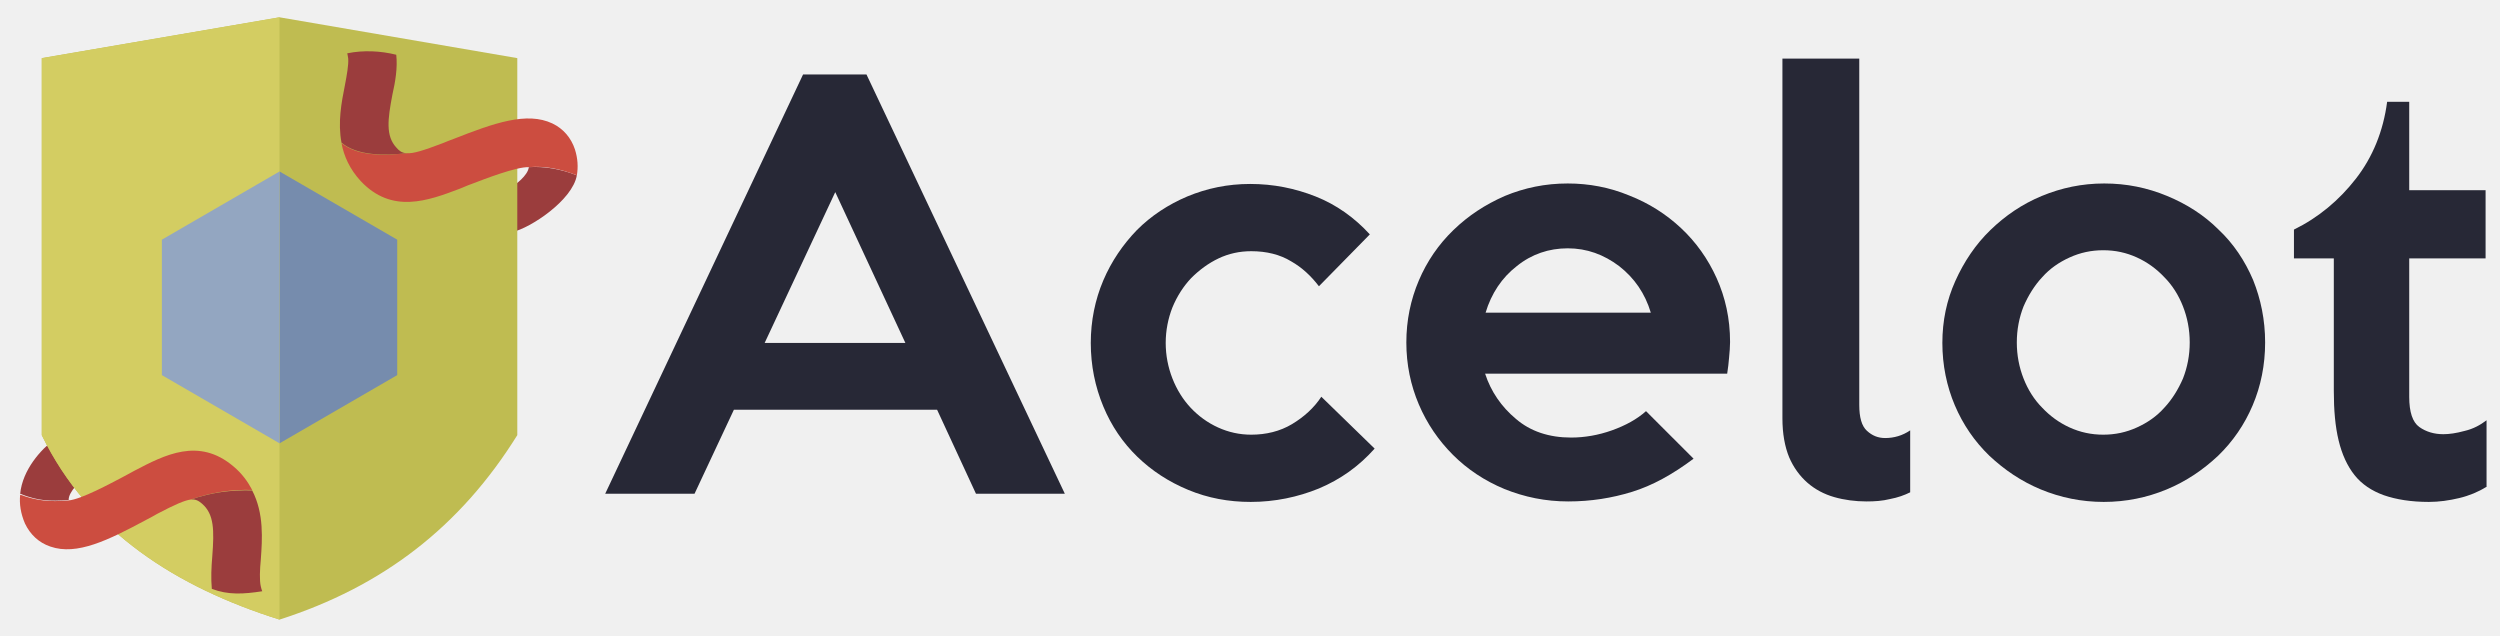
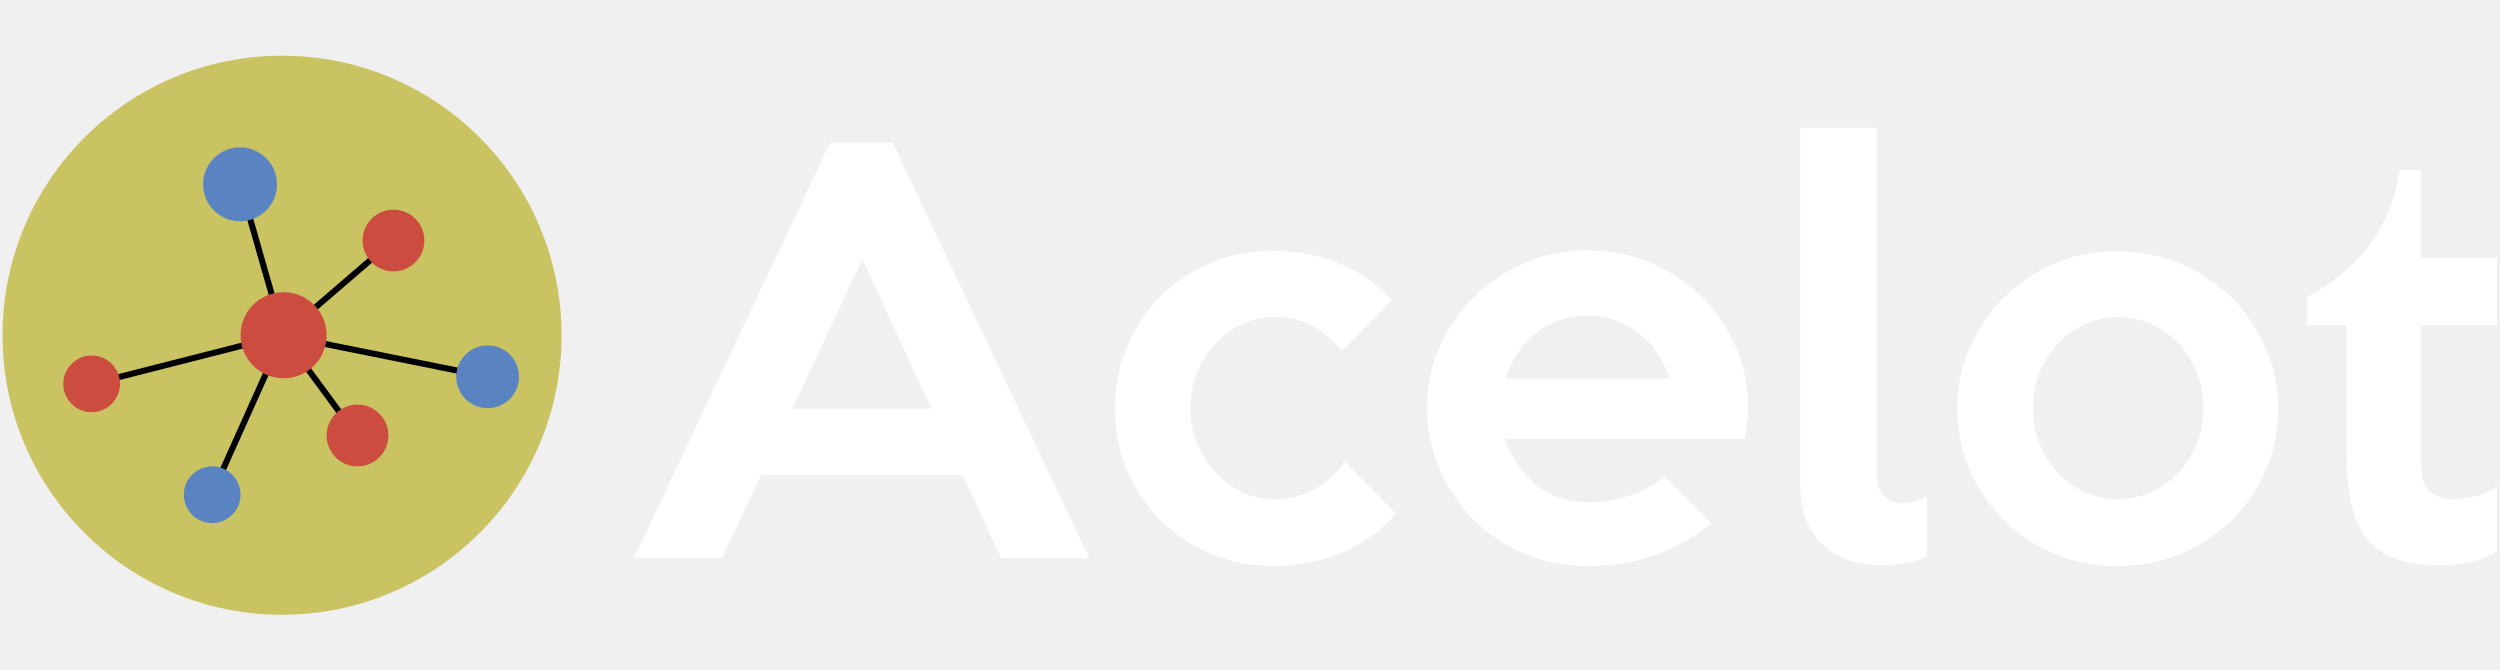
- <svg xmlns="http://www.w3.org/2000/svg" version="1.1" id="Layer_1" x="0px" y="0px" viewBox="0 0 520.5 132.3" style="enable-background:new 0 0 520.5 132.3;" xml:space="preserve">
+ <svg xmlns="http://www.w3.org/2000/svg" version="1.1" id="Layer_1" x="0px" y="0px" viewBox="0 0 493.7 132.3" style="enable-background:new 0 0 493.7 132.3;" xml:space="preserve">
  <style type="text/css">
- 	.st0{fill:#272836;}
- 	.st1{fill:#9B3D3D;}
- 	.st2{fill:#BFBC51;}
- 	.st3{fill:#D3CD62;}
- 	.st4{fill:#768CAD;}
- 	.st5{fill:#93A6C1;}
- 	.st6{display:none;}
- 	.st7{display:inline;fill:#1E1E1E;}
- 	.st8{fill:#CC4D40;}
- 	.st9{display:none;fill:#CC4D40;}
+ 	.st0{fill:#C9C361;}
+ 	.st1{fill:#CC4D40;}
+ 	.st2{fill:#5984C1;}
+ 	.st3{fill:#FFFFFF;}
</style>
  <g>
    <g>
-       <path class="st0" d="M221.7,102.8h-18.5l-8.1-17.5h-42.3l-8.2,17.5H126l41.2-87.3h13.2L221.7,102.8z M188.5,71.4L173.9,40    l-14.7,31.4H188.5z" />
-       <path class="st0" d="M286.2,93.4c-3.3,3.7-7.1,6.4-11.6,8.3c-4.4,1.8-9.2,2.8-14.2,2.8c-4.6,0-8.9-0.8-13-2.5    c-4.1-1.7-7.6-4-10.6-6.9c-3-2.9-5.4-6.4-7.1-10.5c-1.7-4.1-2.6-8.5-2.6-13.2c0-4.6,0.9-9,2.6-13c1.7-4,4.1-7.5,7-10.5    c3-3,6.5-5.3,10.5-7c4.1-1.7,8.4-2.6,13.1-2.6c4.8,0,9.3,0.9,13.6,2.6s8.1,4.4,11.3,7.9l-10.6,10.8c-1.6-2.1-3.5-3.9-5.8-5.2    c-2.3-1.4-5.1-2.1-8.3-2.1c-2.4,0-4.7,0.5-6.8,1.5c-2.1,1-4,2.4-5.7,4.1c-1.6,1.7-2.9,3.7-3.9,6.1c-0.9,2.3-1.4,4.8-1.4,7.4    c0,2.6,0.5,5.1,1.4,7.4c0.9,2.3,2.2,4.4,3.8,6.1c1.6,1.7,3.5,3.1,5.7,4.1c2.2,1,4.5,1.5,6.9,1.5c3.1,0,6-0.7,8.5-2.2    c2.5-1.5,4.6-3.4,6.1-5.7L286.2,93.4z" />
-       <path class="st0" d="M360.2,71.2c0,1-0.1,2.1-0.2,3.2c-0.1,1.1-0.2,2.2-0.4,3.4h-50.4c1.2,3.7,3.4,6.9,6.4,9.4    c3,2.6,6.9,3.9,11.5,3.9c2.8,0,5.7-0.5,8.5-1.5c2.8-1,5.2-2.3,7.1-4l9.9,9.9c-4.4,3.3-8.6,5.6-12.8,6.9c-4.2,1.3-8.6,2-13.3,2    c-4.7,0-9.1-0.9-13.3-2.6c-4.1-1.7-7.7-4.1-10.7-7.1c-3-3-5.4-6.5-7.1-10.5c-1.7-4-2.6-8.3-2.6-12.9c0-4.6,0.9-8.9,2.6-12.9    c1.7-4,4.1-7.5,7.2-10.5c3.1-3,6.6-5.3,10.7-7.1c4.1-1.7,8.4-2.6,13.1-2.6c4.4,0,8.7,0.8,12.8,2.5c4.1,1.6,7.7,3.9,10.8,6.8    c3.1,2.9,5.6,6.4,7.4,10.4S360.2,66.3,360.2,71.2z M343.7,65.1c-1.2-4-3.4-7.2-6.6-9.7c-3.2-2.4-6.7-3.7-10.7-3.7    c-3.9,0-7.5,1.2-10.6,3.7c-3.1,2.4-5.3,5.7-6.5,9.7H343.7z" />
-       <path class="st0" d="M397.7,102.5c-1.2,0.6-2.6,1.1-4.2,1.4c-1.6,0.4-3.2,0.5-4.9,0.5c-2.3,0-4.6-0.3-6.7-0.9    c-2.1-0.6-4-1.6-5.6-3c-1.6-1.4-2.9-3.2-3.8-5.3c-0.9-2.2-1.4-4.9-1.4-8.1V12.2h16v72.1c0,2.6,0.5,4.4,1.6,5.4    c1.1,1,2.3,1.5,3.8,1.5c1.8,0,3.6-0.5,5.2-1.6V102.5z" />
-       <path class="st0" d="M471.6,71.3c0,4.7-0.9,9.1-2.6,13.1s-4.1,7.5-7.2,10.5c-3.1,2.9-6.6,5.3-10.7,7c-4.1,1.7-8.5,2.6-13.1,2.6    s-9-0.9-13.1-2.6c-4.1-1.7-7.6-4.1-10.7-7c-3.1-3-5.5-6.5-7.2-10.5c-1.7-4-2.6-8.4-2.6-13c0-4.6,0.9-8.9,2.7-12.9    c1.8-4,4.2-7.6,7.3-10.6c3.1-3,6.6-5.4,10.7-7.1c4.1-1.7,8.4-2.6,13-2.6c4.7,0,9,0.9,13.1,2.6c4.1,1.7,7.7,4,10.7,7    c3.1,2.9,5.5,6.5,7.2,10.5C470.7,62.3,471.6,66.6,471.6,71.3z M455.9,71.3c0-2.7-0.5-5.2-1.4-7.5c-0.9-2.3-2.2-4.4-3.9-6.1    c-1.6-1.7-3.5-3.1-5.7-4.1c-2.2-1-4.5-1.5-7-1.5c-2.5,0-4.8,0.5-7,1.5c-2.2,1-4.1,2.3-5.7,4.1c-1.6,1.7-2.9,3.8-3.9,6.1    c-0.9,2.3-1.4,4.8-1.4,7.5c0,2.7,0.5,5.2,1.4,7.5c0.9,2.3,2.2,4.4,3.9,6.1c1.6,1.7,3.5,3.1,5.7,4.1c2.2,1,4.5,1.5,7,1.5    c2.5,0,4.8-0.5,7-1.5c2.2-1,4.1-2.3,5.7-4.1c1.6-1.7,2.9-3.8,3.9-6.1C455.4,76.5,455.9,74,455.9,71.3z" />
-       <path class="st0" d="M517.6,101.4c-1.6,1-3.5,1.8-5.6,2.3c-2.1,0.5-4.2,0.8-6.3,0.8c-3.7,0-6.8-0.5-9.4-1.4    c-2.5-0.9-4.6-2.3-6.1-4.2c-1.5-1.9-2.6-4.3-3.3-7.2c-0.7-2.9-1-6.3-1-10.3V53.8h-8.3v-6c5.1-2.5,9.4-6.1,12.9-10.6    c3.5-4.5,5.7-9.9,6.5-16h4.6v18.4h15.9v14.2h-15.9v28.8c0,3.2,0.7,5.3,2.1,6.3c1.4,1,3.1,1.5,5,1.5c1.2,0,2.7-0.2,4.5-0.7    c1.7-0.4,3.2-1.2,4.5-2.2V101.4z" />
+       <circle class="st0" cx="55.7" cy="66.2" r="55.2" />
+       <rect x="52.5" y="56.2" transform="matrix(0.7579 -0.6524 0.6524 0.7579 -20.9059 57.3763)" width="28.7" height="1.2" />
+       <rect x="51.1" y="35.8" transform="matrix(0.9615 -0.2749 0.2749 0.9615 -12.1099 16.1877)" width="1.2" height="31.1" />
+       <rect x="62.6" y="63.8" transform="matrix(0.8052 -0.593 0.593 0.8052 -32.8268 52.3459)" width="1.2" height="24.6" />
+       <rect x="75.5" y="49.7" transform="matrix(0.1973 -0.9804 0.9804 0.1973 -7.7817 131.0734)" width="1.2" height="41.2" />
+       <rect x="31.7" y="81.3" transform="matrix(0.4093 -0.9124 0.9124 0.4093 -45.8778 93.0296)" width="34.5" height="1.2" />
+       <rect x="17.5" y="70.4" transform="matrix(0.969 -0.2471 0.2471 0.969 -16.4063 11.3603)" width="39" height="1.2" />
+       <g>
+         <circle class="st1" cx="56" cy="66.2" r="8.5" />
+         <circle class="st1" cx="70.6" cy="86" r="6.1" />
+         <circle class="st1" cx="77.7" cy="47.5" r="6.1" />
+         <circle class="st1" cx="18.1" cy="75.8" r="5.6" />
+         <circle class="st2" cx="47.4" cy="36.4" r="7.3" />
+         <circle class="st2" cx="41.9" cy="97.7" r="5.6" />
+         <circle class="st2" cx="96.3" cy="74.4" r="6.2" />
+       </g>
    </g>
    <g>
-       <g>
-         <path class="st1" d="M106.7,48.3v-9.5c0.5-0.3,3.2-2.2,3.4-4c3.3-0.2,6.7,0.4,10,1.7C119.2,41.7,110.4,47.5,106.7,48.3z" />
-         <path class="st1" d="M14.3,104.1c-0.1-1.7,2.7-4.2,2.7-4.2l-3-4.1l-2.7-4.3c-2.8,2.1-6.6,6.3-7.1,11.3     C7.9,104.3,10.4,104.4,14.3,104.1z" />
-         <path class="st2" d="M107.7,90.6c-11.9,19.1-28,31.5-49.5,38.4c-21.3-6.7-39.7-18.2-49.5-38.4l0-78.5l49.5-8.5l49.5,8.5     L107.7,90.6z" />
-         <path class="st3" d="M58.2,129c-21.3-6.7-39.7-18.2-49.5-38.4l0-78.5l49.5-8.5" />
-         <g>
-           <polyline class="st4" points="58.2,92.3 82.7,78.1 82.7,49.9 58.2,35.7     " />
-           <polyline class="st5" points="58.2,35.7 33.7,49.9 33.7,78.1 58.2,92.3     " />
-         </g>
-         <g class="st6">
-           <path class="st7" d="M47.5,111.9c-4,1.8-7.3,4.6-9.9,8c-1.7,1.9-3.9,3.5-6.3,4.7c-4.7,2.2-10.1,2.4-15,0.6      c-3.7-1.4-6.8-4.1-8.4-7.8c-1.6-3.7-1.9-7.7-0.5-11.5c1-2.7,4-4.8,6.6-6.1l-3.5-5.7c-4.3,2-7.4,5-9.1,9.5      c-0.9,2.4-1.4,5-1.3,7.6c0.1,3.1,0.7,6.1,2,8.8c2.5,5.2,6.7,9.2,12.1,11.2c6.5,2.4,13.7,2.2,20-0.9c4-1.8,7.4-4.7,9.9-8.1      c1.7-1.9,3.9-3.5,6.2-4.6L47.5,111.9z" />
-           <path class="st7" d="M77.4,14.5c4.3-0.7,8.3-2.4,11.7-5c2.2-1.4,4.7-2.3,7.4-2.8c5.1-0.8,10.3,0.5,14.6,3.5      c3.2,2.3,5.4,5.8,6,9.8s-0.3,7.9-2.7,11.2c-1.7,2.3-4.1,4.3-6.5,4.5l0,6.6c5.4-0.8,8.9-3.3,11.7-7.1c1.5-2.1,2.7-4.5,3.3-6.9      c0.8-3,1-6.1,0.5-9.1c-0.9-5.7-3.9-10.7-8.6-14.1c-5.6-4.1-12.5-5.8-19.4-4.7C91,1,86.9,2.8,83.6,5.5c-2.2,1.4-4.7,2.3-7.3,2.7      L77.4,14.5z" />
-         </g>
-         <g>
-           <path class="st8" d="M52.5,102c-0.9-1.7-2.1-3.4-3.9-4.9C41.4,91,34.3,94.7,28,98c-0.7,0.4-1.5,0.8-2.4,1.3      c-2.5,1.3-8.7,4.7-11.4,4.9c-3.9,0.3-6.4,0.1-10-1.2c-0.2,1.9,0.1,3.9,1,6c1.1,2.3,2.9,4,5.3,4.8c5.5,1.9,12-1.3,20-5.6      c0.8-0.4,1.5-0.8,2.2-1.2c3.8-2,5.7-2.8,7-3C44.1,102.5,48,101.9,52.5,102z" />
-           <path class="st9" d="M70.8,116.7c-3.1,1.6-9,4.5-11.5,5.1c-0.6,0.1-1.1,0.3-1.6,0.5c-0.9,0.3-2.2,0.6-3,0.7      c-3.9,0.7-7.1,0.8-10.4-0.6c0.1,0.6,0.2,1.2,0.3,1.8c0.9,3.7,2.5,6.1,4.9,7.6c1.6,0.9,3.2,1.2,4.8,1.2c2.2,0,4.3-0.6,6.2-1.1      c0.5-0.1,1-0.3,1.5-0.4c4.5-1.2,12.7-5.5,13.6-6L70.8,116.7z" />
-           <path class="st1" d="M54.6,123.1c-0.1-0.2-0.2-0.6-0.3-1c-0.3-1.3-0.2-3.5,0-5.6c0.3-4.2,0.7-9.6-1.8-14.4      c-4.5-0.1-8.4,0.4-12.8,1.9c1.1-0.1,1.7,0.3,2.4,0.9c2.5,2.2,2.5,5.5,2.1,10.9c-0.2,2.3-0.3,4.6-0.1,6.8      C47.5,123.9,50.7,123.7,54.6,123.1z" />
-         </g>
-         <g>
-           <path class="st8" d="M84.7,31.9c1.3,0.1,3.3-0.5,7.5-2.1c0.7-0.3,1.5-0.6,2.3-0.9c8.4-3.3,15.2-5.7,20.5-3.2      c2.3,1.1,3.9,3,4.7,5.4c0.6,1.9,0.7,3.7,0.4,5.4c-3.3-1.3-6.6-2-10-1.7c-2.6-0.1-9.3,2.5-11.9,3.5c-0.9,0.3-1.7,0.7-2.5,1      c-6.6,2.5-14.1,5.3-20.6-1.6c-2.3-2.5-3.5-5.2-4-7.9C74.5,32.6,80.2,32.4,84.7,31.9z" />
-           <path class="st9" d="M66.2,1.8c5.1-1.1,8.9-1.4,12.3,1.2c2.3,1.7,3.6,4.4,4,8.1c0,0.1,0,0.3,0,0.4c-3.2-0.8-6.8-1-10.2-0.3      c-0.8,0-2.1,0.2-3.1,0.4c-0.6,0.1-1.1,0.2-1.7,0.3c-2.4,0.3-6.2,2-8,3l-4.8-8.9C55.5,5.6,61.3,2.8,66.2,1.8z" />
-           <path class="st1" d="M81.7,19.7c-1,5.2-1.4,8.6,0.8,11c0.6,0.7,1.1,1.1,2.1,1.2c-4.4,0.5-10.2,0.6-13.5-2.2      c-0.8-4.2,0-8.4,0.7-11.9c0.4-2.1,0.8-4.3,0.7-5.6c-0.1-0.5-0.1-0.8-0.2-1.1c3.4-0.7,7-0.5,10.2,0.3      C82.8,14.2,82.3,17,81.7,19.7z" />
-         </g>
-       </g>
+       <path class="st3" d="M215.1,110.2h-17.4l-7.6-16.4h-39.8l-7.7,16.4h-17.4l38.7-82h12.4L215.1,110.2z M183.9,80.7l-13.6-29.5    l-13.8,29.5H183.9z" />
+       <path class="st3" d="M275.7,101.4c-3.1,3.5-6.7,6.1-10.9,7.8c-4.2,1.7-8.6,2.6-13.3,2.6c-4.3,0-8.4-0.8-12.2-2.4    c-3.8-1.6-7.1-3.7-10-6.5c-2.8-2.8-5-6.1-6.7-9.9c-1.6-3.8-2.4-7.9-2.4-12.4c0-4.4,0.8-8.4,2.4-12.2c1.6-3.8,3.8-7.1,6.6-9.9    c2.8-2.8,6.1-5,9.9-6.6c3.8-1.6,7.9-2.4,12.3-2.4c4.5,0,8.8,0.8,12.8,2.4c4,1.6,7.6,4.1,10.7,7.4l-9.9,10.1    c-1.5-2-3.3-3.6-5.5-4.9c-2.2-1.3-4.8-1.9-7.8-1.9c-2.3,0-4.4,0.5-6.4,1.4c-2,1-3.8,2.2-5.3,3.9s-2.8,3.5-3.6,5.7    c-0.9,2.2-1.3,4.5-1.3,7c0,2.5,0.4,4.8,1.3,7c0.9,2.2,2.1,4.1,3.6,5.7c1.5,1.6,3.3,2.9,5.3,3.9c2,1,4.2,1.4,6.5,1.4    c2.9,0,5.6-0.7,8-2.1c2.4-1.4,4.3-3.2,5.7-5.4L275.7,101.4z" />
+       <path class="st3" d="M345.2,80.5c0,1-0.1,1.9-0.2,3c-0.1,1-0.2,2.1-0.4,3.2h-47.4c1.2,3.5,3.2,6.4,6,8.9c2.8,2.4,6.4,3.6,10.8,3.6    c2.7,0,5.3-0.5,8-1.4c2.7-0.9,4.9-2.2,6.7-3.7l9.3,9.3c-4.1,3.1-8.1,5.2-12,6.5c-3.9,1.3-8.1,1.9-12.5,1.9    c-4.4,0-8.6-0.8-12.5-2.5c-3.9-1.6-7.2-3.9-10-6.7c-2.8-2.8-5.1-6.1-6.7-9.9c-1.6-3.8-2.5-7.8-2.5-12.1c0-4.3,0.8-8.4,2.5-12.1    c1.6-3.8,3.9-7.1,6.8-9.9c2.9-2.8,6.2-5,10-6.7c3.8-1.6,7.9-2.5,12.3-2.5c4.2,0,8.2,0.8,12,2.3c3.8,1.5,7.2,3.7,10.1,6.4    c2.9,2.7,5.3,6,7,9.8C344.4,71.8,345.2,75.9,345.2,80.5z M329.7,74.8c-1.2-3.8-3.2-6.8-6.2-9.1c-3-2.3-6.3-3.4-10.1-3.4    c-3.7,0-7,1.1-9.9,3.4c-2.9,2.3-5,5.3-6.2,9.1H329.7z" />
+       <path class="st3" d="M380.5,109.9c-1.2,0.5-2.5,1-3.9,1.3c-1.5,0.3-3,0.5-4.6,0.5c-2.2,0-4.3-0.3-6.3-0.9c-2-0.6-3.8-1.5-5.3-2.8    c-1.5-1.3-2.7-3-3.6-5c-0.9-2-1.3-4.6-1.3-7.6V25.2h15.1v67.7c0,2.5,0.5,4.2,1.5,5.1c1,0.9,2.2,1.4,3.5,1.4c1.7,0,3.3-0.5,4.9-1.5    V109.9z" />
+       <path class="st3" d="M449.9,80.6c0,4.4-0.8,8.6-2.5,12.4s-3.9,7.1-6.8,9.8c-2.9,2.8-6.2,5-10.1,6.6c-3.9,1.6-8,2.4-12.4,2.4    c-4.4,0-8.5-0.8-12.3-2.4c-3.8-1.6-7.2-3.8-10-6.6c-2.9-2.8-5.1-6.1-6.8-9.9c-1.6-3.8-2.5-7.9-2.5-12.2c0-4.3,0.8-8.4,2.5-12.1    c1.7-3.8,3.9-7.1,6.8-9.9c2.9-2.8,6.2-5.1,10-6.7c3.8-1.6,7.9-2.4,12.2-2.4c4.4,0,8.5,0.8,12.4,2.4c3.9,1.6,7.2,3.8,10.1,6.6    c2.9,2.8,5.1,6.1,6.8,9.9C449,72.2,449.9,76.3,449.9,80.6z M435.1,80.6c0-2.5-0.4-4.9-1.3-7.1c-0.9-2.2-2.1-4.1-3.6-5.7    c-1.5-1.6-3.3-2.9-5.4-3.8c-2-0.9-4.2-1.4-6.5-1.4c-2.3,0-4.5,0.5-6.5,1.4c-2,0.9-3.8,2.2-5.4,3.8c-1.5,1.6-2.7,3.6-3.6,5.7    c-0.9,2.2-1.3,4.5-1.3,7.1c0,2.5,0.4,4.9,1.3,7.1c0.9,2.2,2.1,4.1,3.6,5.7c1.5,1.6,3.3,2.9,5.4,3.8c2,0.9,4.2,1.4,6.5,1.4    c2.3,0,4.5-0.5,6.5-1.4c2-0.9,3.8-2.2,5.4-3.8c1.5-1.6,2.7-3.6,3.6-5.7C434.7,85.5,435.1,83.2,435.1,80.6z" />
+       <path class="st3" d="M493.1,108.9c-1.5,0.9-3.2,1.7-5.2,2.1c-2,0.5-4,0.7-5.9,0.7c-3.5,0-6.4-0.4-8.8-1.3    c-2.4-0.9-4.3-2.2-5.7-3.9c-1.4-1.8-2.5-4-3.1-6.8c-0.7-2.7-1-5.9-1-9.6V64.2h-7.8v-5.6c4.8-2.4,8.8-5.7,12.1-9.9    c3.3-4.2,5.3-9.3,6.1-15.1h4.3v17.3h15v13.3h-15v27c0,3,0.6,5,1.9,6c1.3,1,2.9,1.4,4.7,1.4c1.2,0,2.6-0.2,4.2-0.6    c1.6-0.4,3-1.1,4.2-2V108.9z" />
    </g>
  </g>
</svg>
